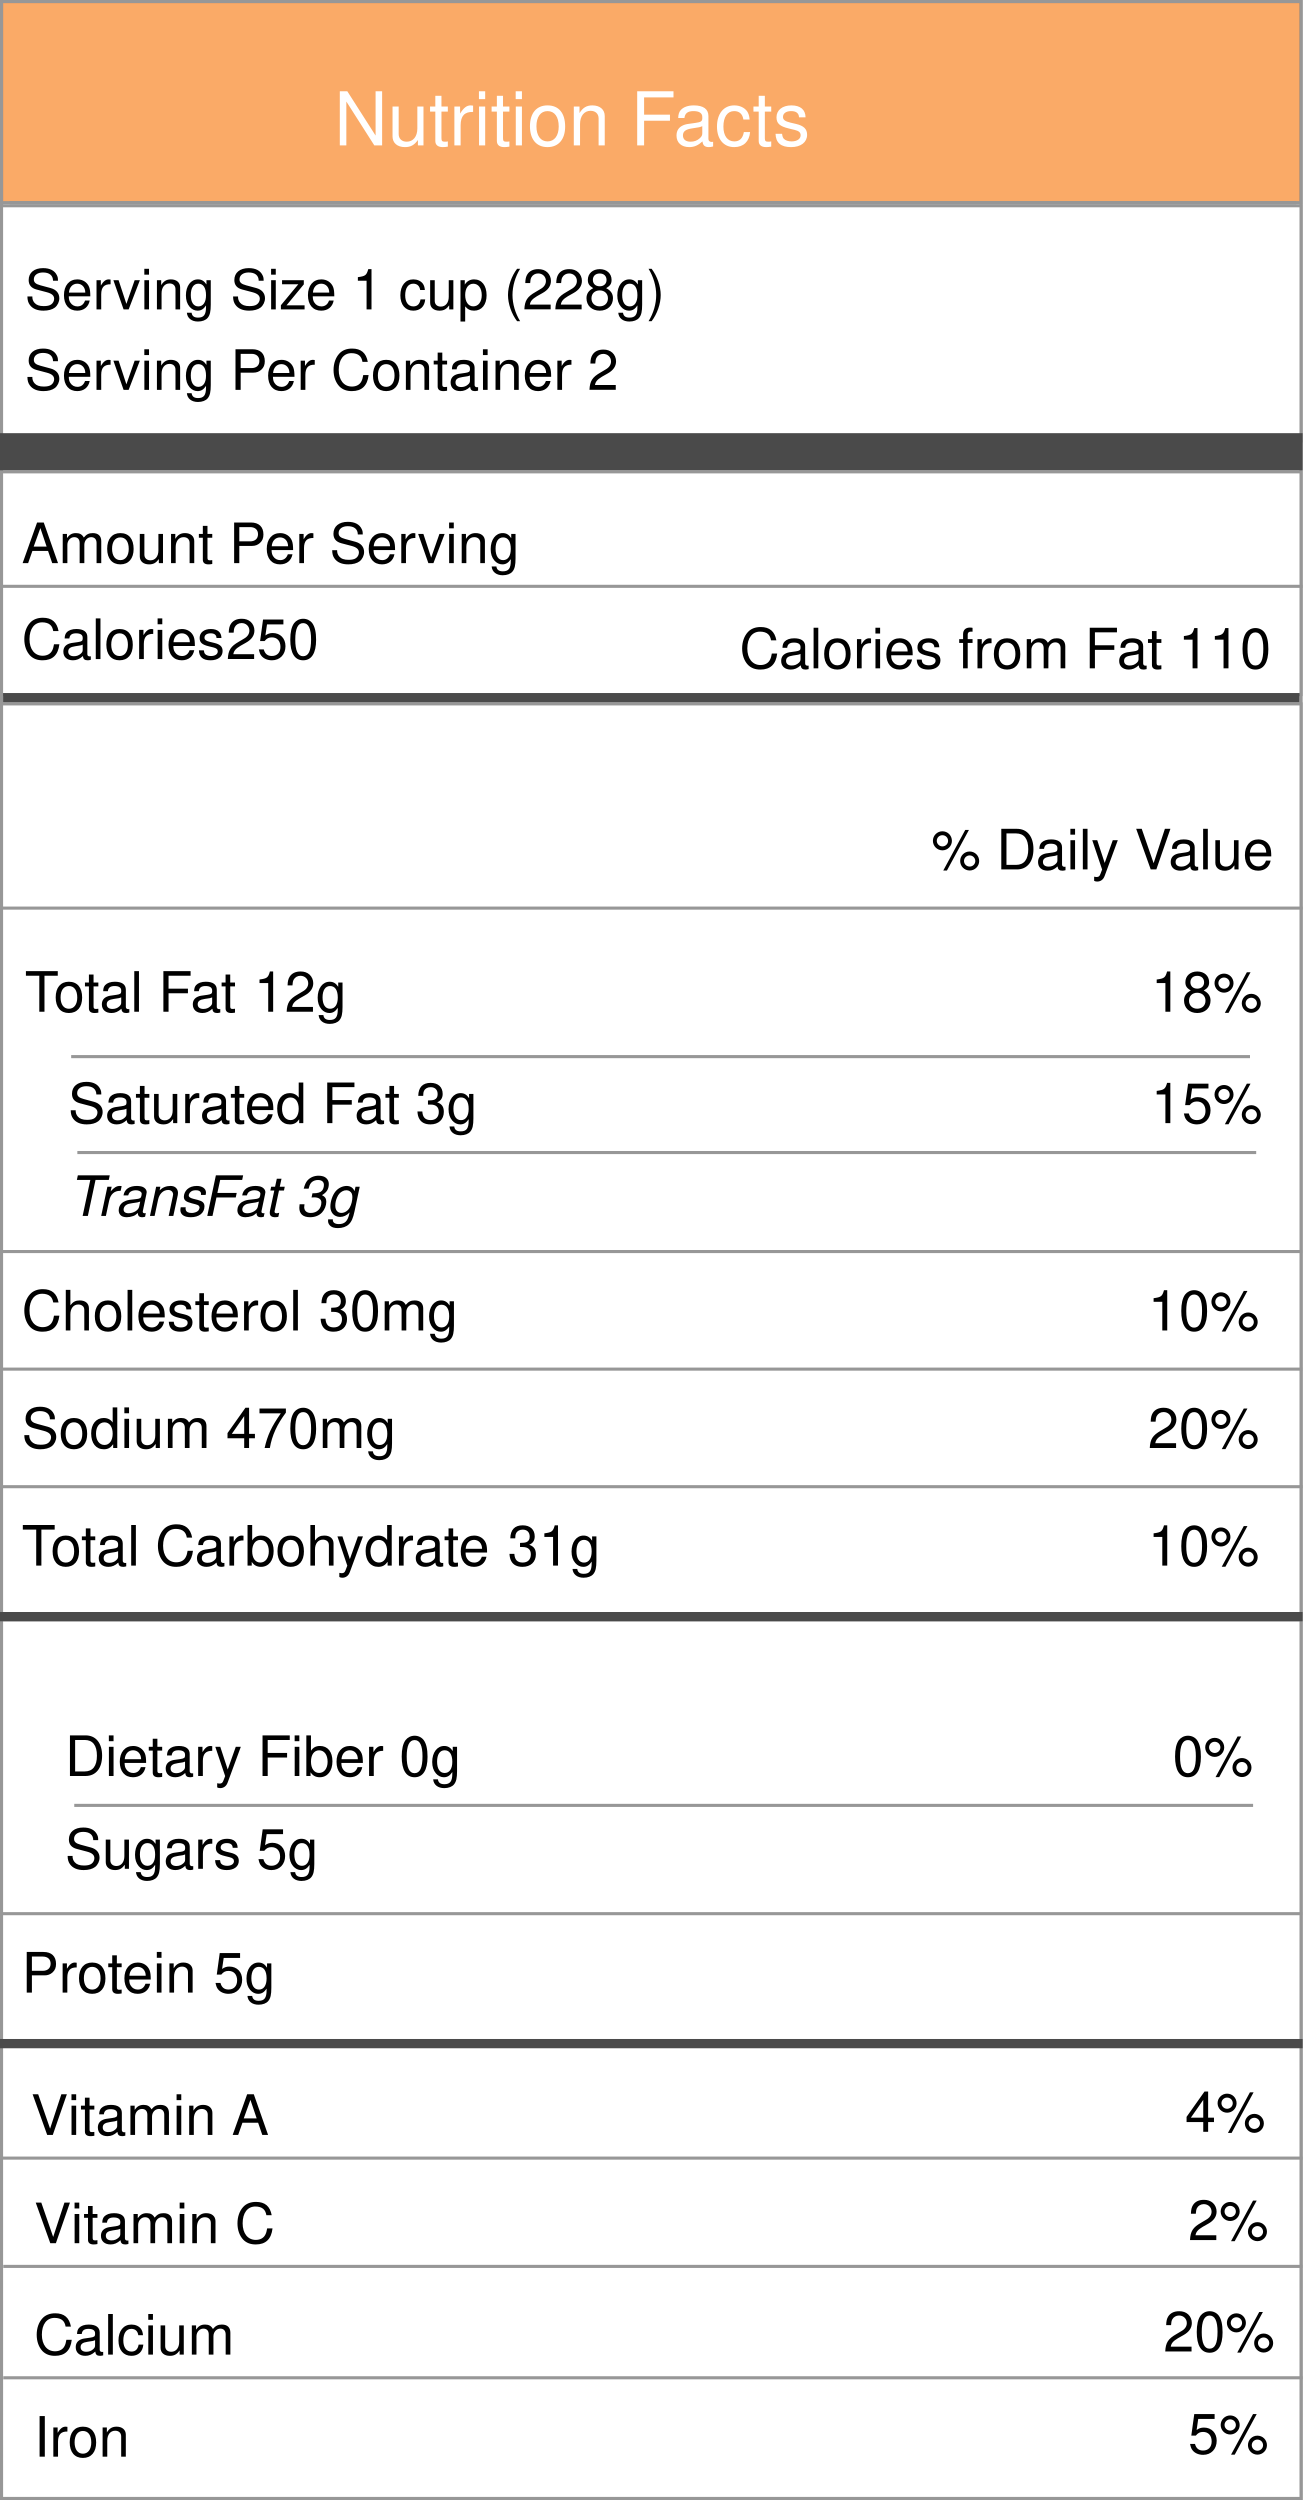
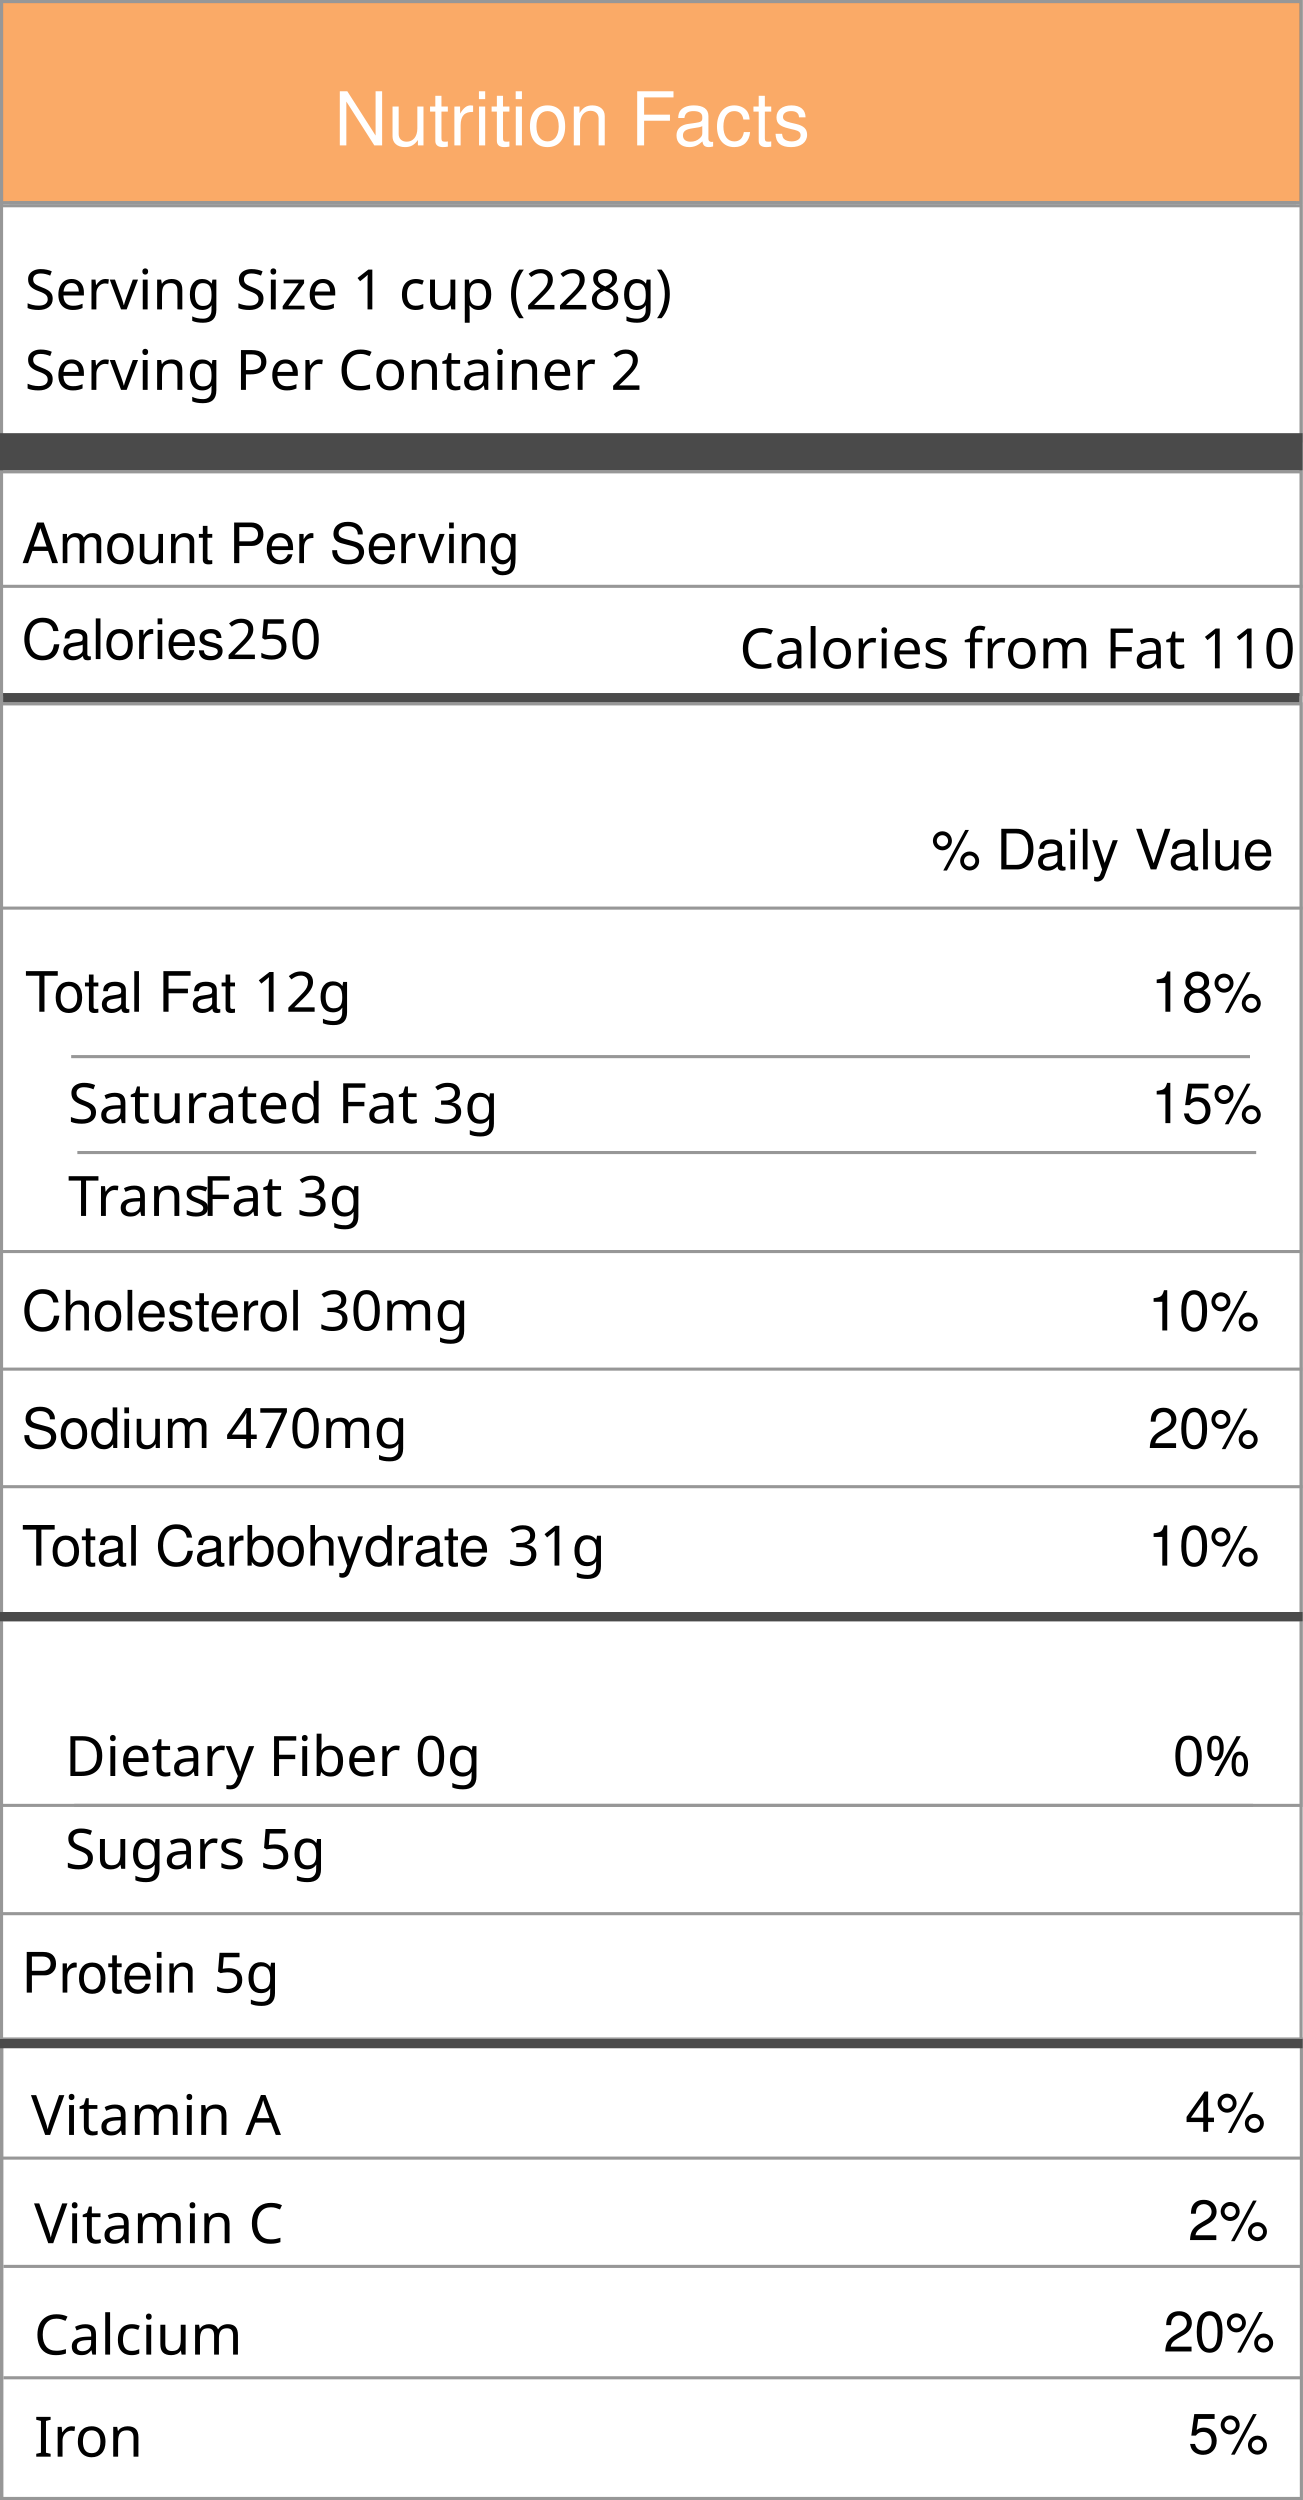
- <svg xmlns="http://www.w3.org/2000/svg" width="421px" height="808px" viewBox="0 0 421 808" version="1.1">
-   <defs />
-   <g stroke="none" stroke-width="1" fill="none" fill-rule="evenodd">
+ <svg xmlns="http://www.w3.org/2000/svg" version="1.1" id="Layer_1" x="0px" y="0px" viewBox="0 0 421 808" style="enable-background:new 0 0 421 808;" xml:space="preserve">
+   <style type="text/css">
+ 	.st0{fill-rule:evenodd;clip-rule:evenodd;fill:#FFFFFF;stroke:#979797;}
+ 	.st1{fill:#FFFFFF;stroke:#979797;}
+ 	.st2{fill:#F67102;fill-opacity:0.6;stroke:#979797;}
+ 	.st3{fill:none;stroke:#979797;stroke-linecap:square;}
+ 	.st4{fill:#FFFFFF;}
+ 	.st5{font-family:'Helvetica';}
+ 	.st6{font-size:24px;}
+ 	.st7{font-family:'Helvetica-Light';}
+ 	.st8{font-size:18px;}
+ 	.st9{font-family:'Helvetica-LightOblique';}
+ 	.st10{fill-rule:evenodd;clip-rule:evenodd;fill:#4A4A4A;}
+ </style>
+   <g>
    <g transform="translate(-54, -7906)">
      <g transform="translate(54, 7906)">
-         <rect stroke="#979797" fill="#FFFFFF" x="0.5" y="0.5" width="420" height="807" />
-         <rect stroke="#979797" fill-opacity="0.6" fill="#F67102" fill-rule="nonzero" x="0.5" y="0.5" width="420" height="65" />
-         <rect id="serving-size" stroke="#979797" fill="#FFFFFF" fill-rule="nonzero" x="0.5" y="66.5" width="420" height="76" />
-         <rect id="calories" stroke="#979797" fill="#FFFFFF" fill-rule="nonzero" x="0.5" y="152.5" width="420" height="72" />
-         <rect id="limit-these" stroke="#979797" fill="#FFFFFF" fill-rule="nonzero" x="0.5" y="227.5" width="420" height="295" />
-         <rect id="get-enough" stroke="#979797" fill="#FFFFFF" fill-rule="nonzero" x="0.5" y="523.5" width="420" height="284" />
-         <path d="M23.5,341.5 L403.5,341.5" stroke="#979797" stroke-linecap="square" />
-         <path d="M25.5,372.5 L405.5,372.5" stroke="#979797" stroke-linecap="square" />
-         <text font-family="Helvetica" font-size="24" font-weight="normal" fill="#FFFFFF">
-           <tspan x="108" y="47">Nutrition Facts</tspan>
-         </text>
-         <path d="M3.625,65.5 L418.392,65.5" stroke="#979797" stroke-linecap="square" />
-         <path d="M3.625,65.5 L418.392,65.5" stroke="#979797" stroke-linecap="square" />
-         <text font-family="Helvetica-Light, Helvetica" font-size="18" font-weight="300" fill="#000000">
-           <tspan x="8" y="100">Serving Size 1 cup (228g)</tspan>
-         </text>
-         <text font-family="Helvetica-Light, Helvetica" font-size="18" font-weight="300" fill="#000000">
-           <tspan x="8" y="126">Serving Per Container 2</tspan>
-         </text>
-         <text font-family="Helvetica" font-size="18" font-weight="normal" fill="#000000">
-           <tspan x="7" y="182">Amount Per Serving</tspan>
-         </text>
-         <text font-family="Helvetica" font-size="18" font-weight="normal" fill="#000000">
-           <tspan x="7" y="213">Calories</tspan>
-           <tspan x="73.023" y="213" font-family="Helvetica-Light, Helvetica" font-weight="300"> 250</tspan>
-         </text>
-         <text font-family="Helvetica-Light, Helvetica" font-size="18" font-weight="300" fill="#000000">
-           <tspan x="239" y="216">Calories from Fat 110</tspan>
-         </text>
-         <text font-family="Helvetica-Light, Helvetica" font-size="18" font-weight="300" fill="#000000">
-           <tspan x="22" y="363">Saturated Fat 3g</tspan>
-         </text>
-         <text font-family="Helvetica-LightOblique, Helvetica" font-size="18" font-style="italic" font-weight="300" fill="#000000">
-           <tspan x="22" y="393">Trans</tspan>
-           <tspan x="65.362" y="393" font-family="Helvetica-Light, Helvetica"> Fat 3g</tspan>
-         </text>
-         <text font-family="Helvetica" font-size="18" font-weight="normal" fill="#000000">
-           <tspan x="301" y="281">% Daily Value</tspan>
-         </text>
-         <text font-family="Helvetica" font-size="18" font-weight="normal" fill="#000000">
-           <tspan x="372" y="327">18%</tspan>
-         </text>
-         <text font-family="Helvetica" font-size="18" font-weight="normal" fill="#000000">
-           <tspan x="372" y="363">15%</tspan>
-         </text>
-         <path d="M0.552,697.5 L420.448,697.5" stroke="#979797" stroke-linecap="square" />
-         <text font-family="Helvetica-Light, Helvetica" font-size="18" font-weight="300" fill="#000000">
-           <tspan x="10" y="690">Vitamin A</tspan>
-         </text>
-         <text font-family="Helvetica" font-size="18" font-weight="normal" fill="#000000">
-           <tspan x="383" y="689">4%</tspan>
-         </text>
-         <path d="M1.551,732.5 L420.449,732.5" stroke="#979797" stroke-linecap="square" />
-         <text font-family="Helvetica-Light, Helvetica" font-size="18" font-weight="300" fill="#000000">
-           <tspan x="11" y="725">Vitamin C</tspan>
-         </text>
-         <text font-family="Helvetica" font-size="18" font-weight="normal" fill="#000000">
-           <tspan x="384" y="724">2%</tspan>
-         </text>
-         <path d="M1.552,768.5 L420.5,768.5" stroke="#979797" stroke-linecap="square" />
-         <text font-family="Helvetica-Light, Helvetica" font-size="18" font-weight="300" fill="#000000">
-           <tspan x="11" y="761">Calcium</tspan>
-         </text>
-         <text font-family="Helvetica" font-size="18" font-weight="normal" fill="#000000">
-           <tspan x="376" y="760">20%</tspan>
-         </text>
-         <text font-family="Helvetica-Light, Helvetica" font-size="18" font-weight="300" fill="#000000">
-           <tspan x="11" y="794">Iron</tspan>
-         </text>
-         <text font-family="Helvetica" font-size="18" font-weight="normal" fill="#000000">
-           <tspan x="384" y="793">5%</tspan>
-         </text>
-         <path d="M24.5,583.5 L404.5,583.5" stroke="#979797" stroke-linecap="square" />
-         <text font-family="Helvetica-Light, Helvetica" font-size="18" font-weight="300" fill="#000000">
-           <tspan x="21" y="574">Dietary Fiber 0g</tspan>
-         </text>
-         <text font-family="Helvetica-Light, Helvetica" font-size="18" font-weight="300" fill="#000000">
-           <tspan x="21" y="604">Sugars 5g</tspan>
-         </text>
-         <text font-family="Helvetica-Light, Helvetica" font-size="18" font-weight="300" fill="#000000">
-           <tspan x="379" y="574">0%</tspan>
-         </text>
-         <text font-family="Helvetica" font-size="18" font-weight="normal" fill="#000000">
-           <tspan x="371" y="430">10%</tspan>
-         </text>
-         <text font-family="Helvetica" font-size="18" font-weight="normal" fill="#000000">
-           <tspan x="8" y="327">Total Fat </tspan>
-           <tspan x="82.03" y="327" font-family="Helvetica-Light, Helvetica" font-weight="300">12g</tspan>
-         </text>
-         <text font-family="Helvetica" font-size="18" font-weight="normal" fill="#000000">
-           <tspan x="7" y="430">Cholesterol </tspan>
-           <tspan x="103.047" y="430" font-family="Helvetica-Light, Helvetica" font-weight="300">30mg</tspan>
-         </text>
-         <path d="M0.624,189.5 L420.5,189.5" stroke="#979797" stroke-linecap="square" />
-         <path d="M0.624,293.5 L420.5,293.5" stroke="#979797" stroke-linecap="square" />
-         <path d="M0.623,404.5 L420.385,404.5" stroke="#979797" stroke-linecap="square" />
-         <text font-family="Helvetica" font-size="18" font-weight="normal" fill="#000000">
-           <tspan x="371" y="468">20%</tspan>
-         </text>
-         <text font-family="Helvetica" font-size="18" font-weight="normal" fill="#000000">
-           <tspan x="7" y="468">Sodium </tspan>
-           <tspan x="73.032" y="468" font-family="Helvetica-Light, Helvetica" font-weight="300">470mg</tspan>
-         </text>
-         <path d="M0.623,442.5 L420.385,442.5" stroke="#979797" stroke-linecap="square" />
-         <text font-family="Helvetica" font-size="18" font-weight="normal" fill="#000000">
-           <tspan x="371" y="506">10%</tspan>
-         </text>
-         <text font-family="Helvetica" font-size="18" font-weight="normal" fill="#000000">
-           <tspan x="7" y="506">Total Carbohydrate </tspan>
-           <tspan x="164.087" y="506" font-family="Helvetica-Light, Helvetica" font-weight="300">31g</tspan>
-         </text>
-         <path d="M0.624,480.5 L420.5,480.5" stroke="#979797" stroke-linecap="square" />
-         <rect fill="#4A4A4A" x="0" y="140" width="421" height="12" />
-         <rect fill="#4A4A4A" x="1" y="224" width="419" height="3" />
-         <rect fill="#4A4A4A" x="0" y="521" width="421" height="3" />
-         <text font-family="Helvetica" font-size="18" font-weight="normal" fill="#000000">
-           <tspan x="7" y="644">Protein </tspan>
-           <tspan x="69.033" y="644" font-family="Helvetica-Light, Helvetica" font-weight="300">5g</tspan>
-         </text>
-         <path d="M0.623,618.5 L420.385,618.5" stroke="#979797" stroke-linecap="square" />
-         <rect fill="#4A4A4A" x="0" y="659" width="421" height="3" />
+         <rect x="0.5" y="0.5" class="st0" width="420" height="807" />
+         <rect x="0.5" y="0.5" class="st2" width="420" height="65" />
+         <rect id="serving-size" x="0.5" y="66.5" class="st1" width="420" height="76" />
+         <rect id="calories" x="0.5" y="152.5" class="st1" width="420" height="72" />
+         <rect id="limit-these" x="0.5" y="227.5" class="st1" width="420" height="295" />
+         <rect id="get-enough" x="0.5" y="523.5" class="st1" width="420" height="60" />
+         <rect id="get-enough-1" x="0.6" y="659" class="st1" width="420" height="148.5" />
+         <path class="st3" d="M23.5,341.5h380" />
+         <path class="st3" d="M25.5,372.5h380" />
+         <text transform="matrix(1 0 0 1 108 47)" class="st4 st5 st6">Nutrition Facts</text>
+         <path class="st3" d="M3.6,65.5h414.8" />
+         <path class="st3" d="M3.6,65.5h414.8" />
+         <text transform="matrix(1 0 0 1 8 100)" class="st7 st8">Serving Size 1 cup (228g)</text>
+         <text transform="matrix(1 0 0 1 8 126)" class="st7 st8">Serving Per Container 2</text>
+         <text transform="matrix(1 0 0 1 7 182)" class="st5 st8">Amount Per Serving</text>
+         <text transform="matrix(1 0 0 1 7 213)" class="st5 st8">Calories</text>
+         <text transform="matrix(1 0 0 1 73.0234 213)" class="st5 st8"> </text>
+         <text transform="matrix(1 0 0 1 73.0234 213)" class="st7 st8">250</text>
+         <text transform="matrix(1 0 0 1 239 216)" class="st7 st8">Calories from Fat 110</text>
+         <text transform="matrix(1 0 0 1 22 363)" class="st7 st8">Saturated Fat 3g</text>
+         <text transform="matrix(1 0 0 1 22 393)" class="st9 st8">Trans</text>
+         <text transform="matrix(1 0 0 1 67.0179 393)" class="st9 st8"> </text>
+         <text transform="matrix(1 0 0 1 65.362 393)" class="st9 st8">Fat 3g</text>
+         <text transform="matrix(1 0 0 1 301 281)" class="st5 st8">% Daily Value</text>
+         <text transform="matrix(1 0 0 1 372 327)" class="st5 st8">18%</text>
+         <text transform="matrix(1 0 0 1 372 363)" class="st5 st8">15%</text>
+         <path class="st3" d="M0.6,697.5h419.9" />
+         <text transform="matrix(1 0 0 1 10 690)" class="st7 st8">Vitamin A</text>
+         <text transform="matrix(1 0 0 1 383 689)" class="st5 st8">4%</text>
+         <path class="st3" d="M1.6,732.5h418.9" />
+         <text transform="matrix(1 0 0 1 11 725)" class="st7 st8">Vitamin C</text>
+         <text transform="matrix(1 0 0 1 384 724)" class="st5 st8">2%</text>
+         <path class="st3" d="M1.6,768.5h418.9" />
+         <text transform="matrix(1 0 0 1 11 761)" class="st7 st8">Calcium</text>
+         <text transform="matrix(1 0 0 1 376 760)" class="st5 st8">20%</text>
+         <text transform="matrix(1 0 0 1 11 794)" class="st7 st8">Iron</text>
+         <text transform="matrix(1 0 0 1 384 793)" class="st5 st8">5%</text>
+         <path class="st3" d="M24.5,583.5h380" />
+         <text transform="matrix(1 0 0 1 21 574)" class="st7 st8">Dietary Fiber 0g</text>
+         <text transform="matrix(1 0 0 1 21 604)" class="st7 st8">Sugars 5g</text>
+         <text transform="matrix(1 0 0 1 379 574)" class="st7 st8">0%</text>
+         <text transform="matrix(1 0 0 1 371 430)" class="st5 st8">10%</text>
+         <text transform="matrix(1 0 0 1 8 327)" class="st5 st8">Total Fat </text>
+         <text transform="matrix(1 0 0 1 82.0303 327)" class="st7 st8">12g</text>
+         <text transform="matrix(1 0 0 1 7 430)" class="st5 st8">Cholesterol </text>
+         <text transform="matrix(1 0 0 1 103.0469 430)" class="st7 st8">30mg</text>
+         <path class="st3" d="M0.6,189.5h419.9" />
+         <path class="st3" d="M0.6,293.5h419.9" />
+         <path class="st3" d="M0.6,404.5h419.8" />
+         <text transform="matrix(1 0 0 1 371 468)" class="st5 st8">20%</text>
+         <text transform="matrix(1 0 0 1 7 468)" class="st5 st8">Sodium </text>
+         <text transform="matrix(1 0 0 1 73.0322 468)" class="st7 st8">470mg</text>
+         <path class="st3" d="M0.6,442.5h419.8" />
+         <text transform="matrix(1 0 0 1 371 506)" class="st5 st8">10%</text>
+         <text transform="matrix(1 0 0 1 7 506)" class="st5 st8">Total Carbohydrate </text>
+         <text transform="matrix(1 0 0 1 164.0869 506)" class="st7 st8">31g</text>
+         <path class="st3" d="M0.6,480.5h419.9" />
+         <rect y="140" class="st10" width="421" height="12" />
+         <rect x="1" y="224" class="st10" width="419" height="3" />
+         <rect y="521" class="st10" width="421" height="3" />
+         <text transform="matrix(1 0 0 1 7 644)" class="st5 st8">Protein </text>
+         <text transform="matrix(1 0 0 1 69.0332 644)" class="st7 st8">5g</text>
+         <path class="st3" d="M0.6,618.5h419.8" />
+         <rect y="659" class="st10" width="421" height="3" />
      </g>
    </g>
  </g>
</svg>
